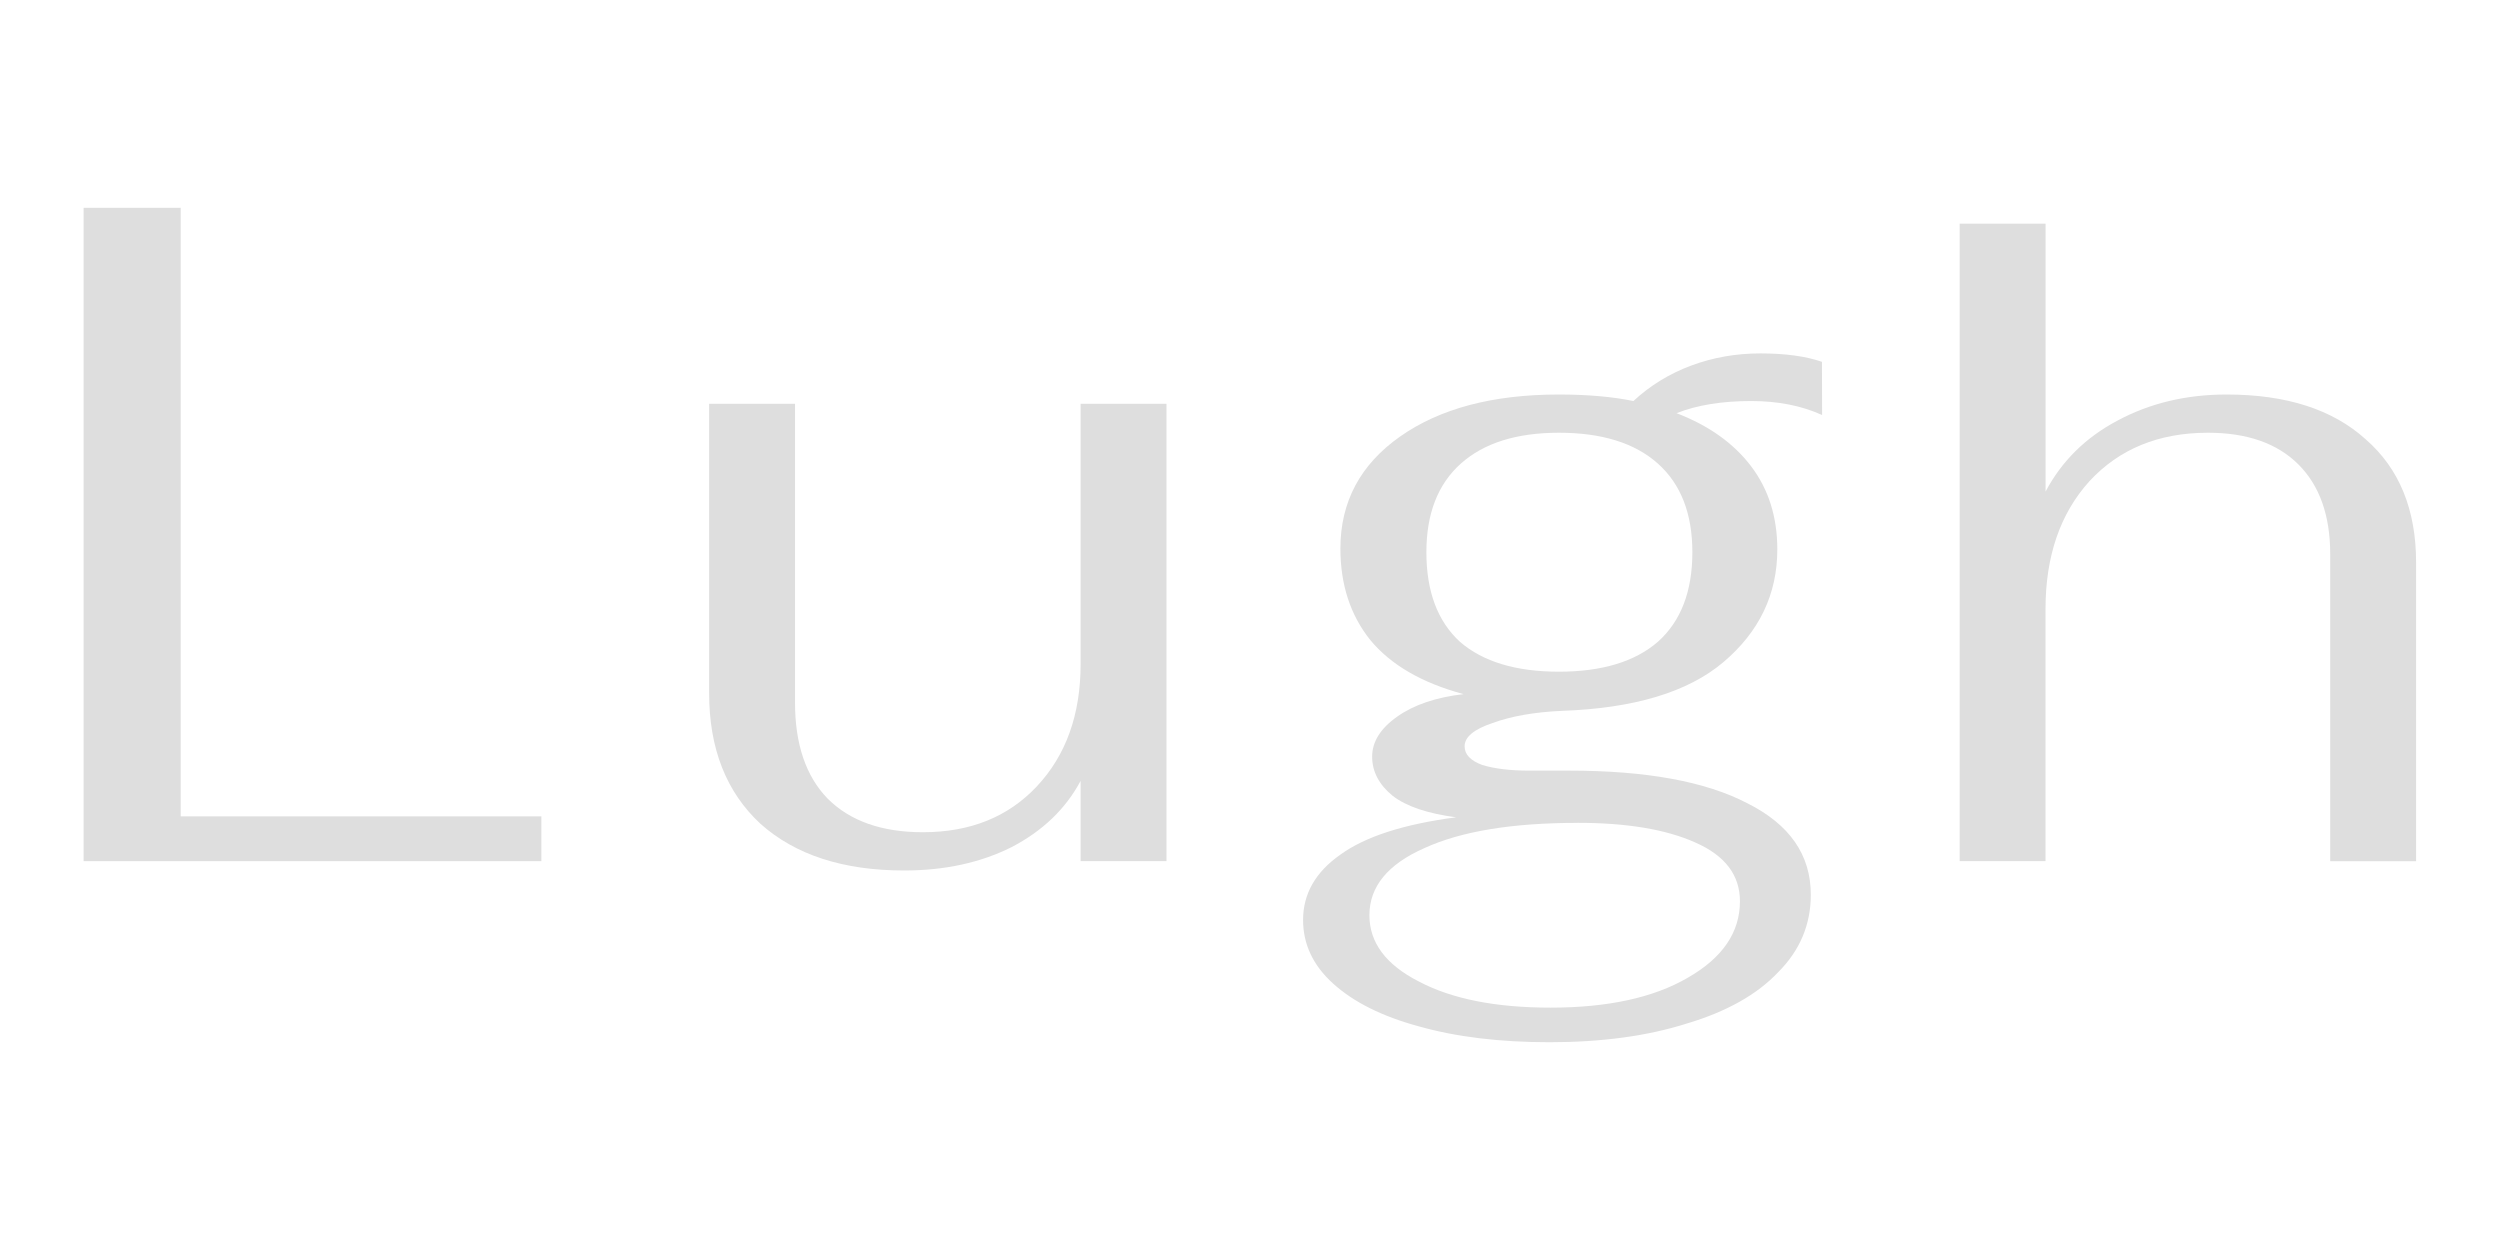
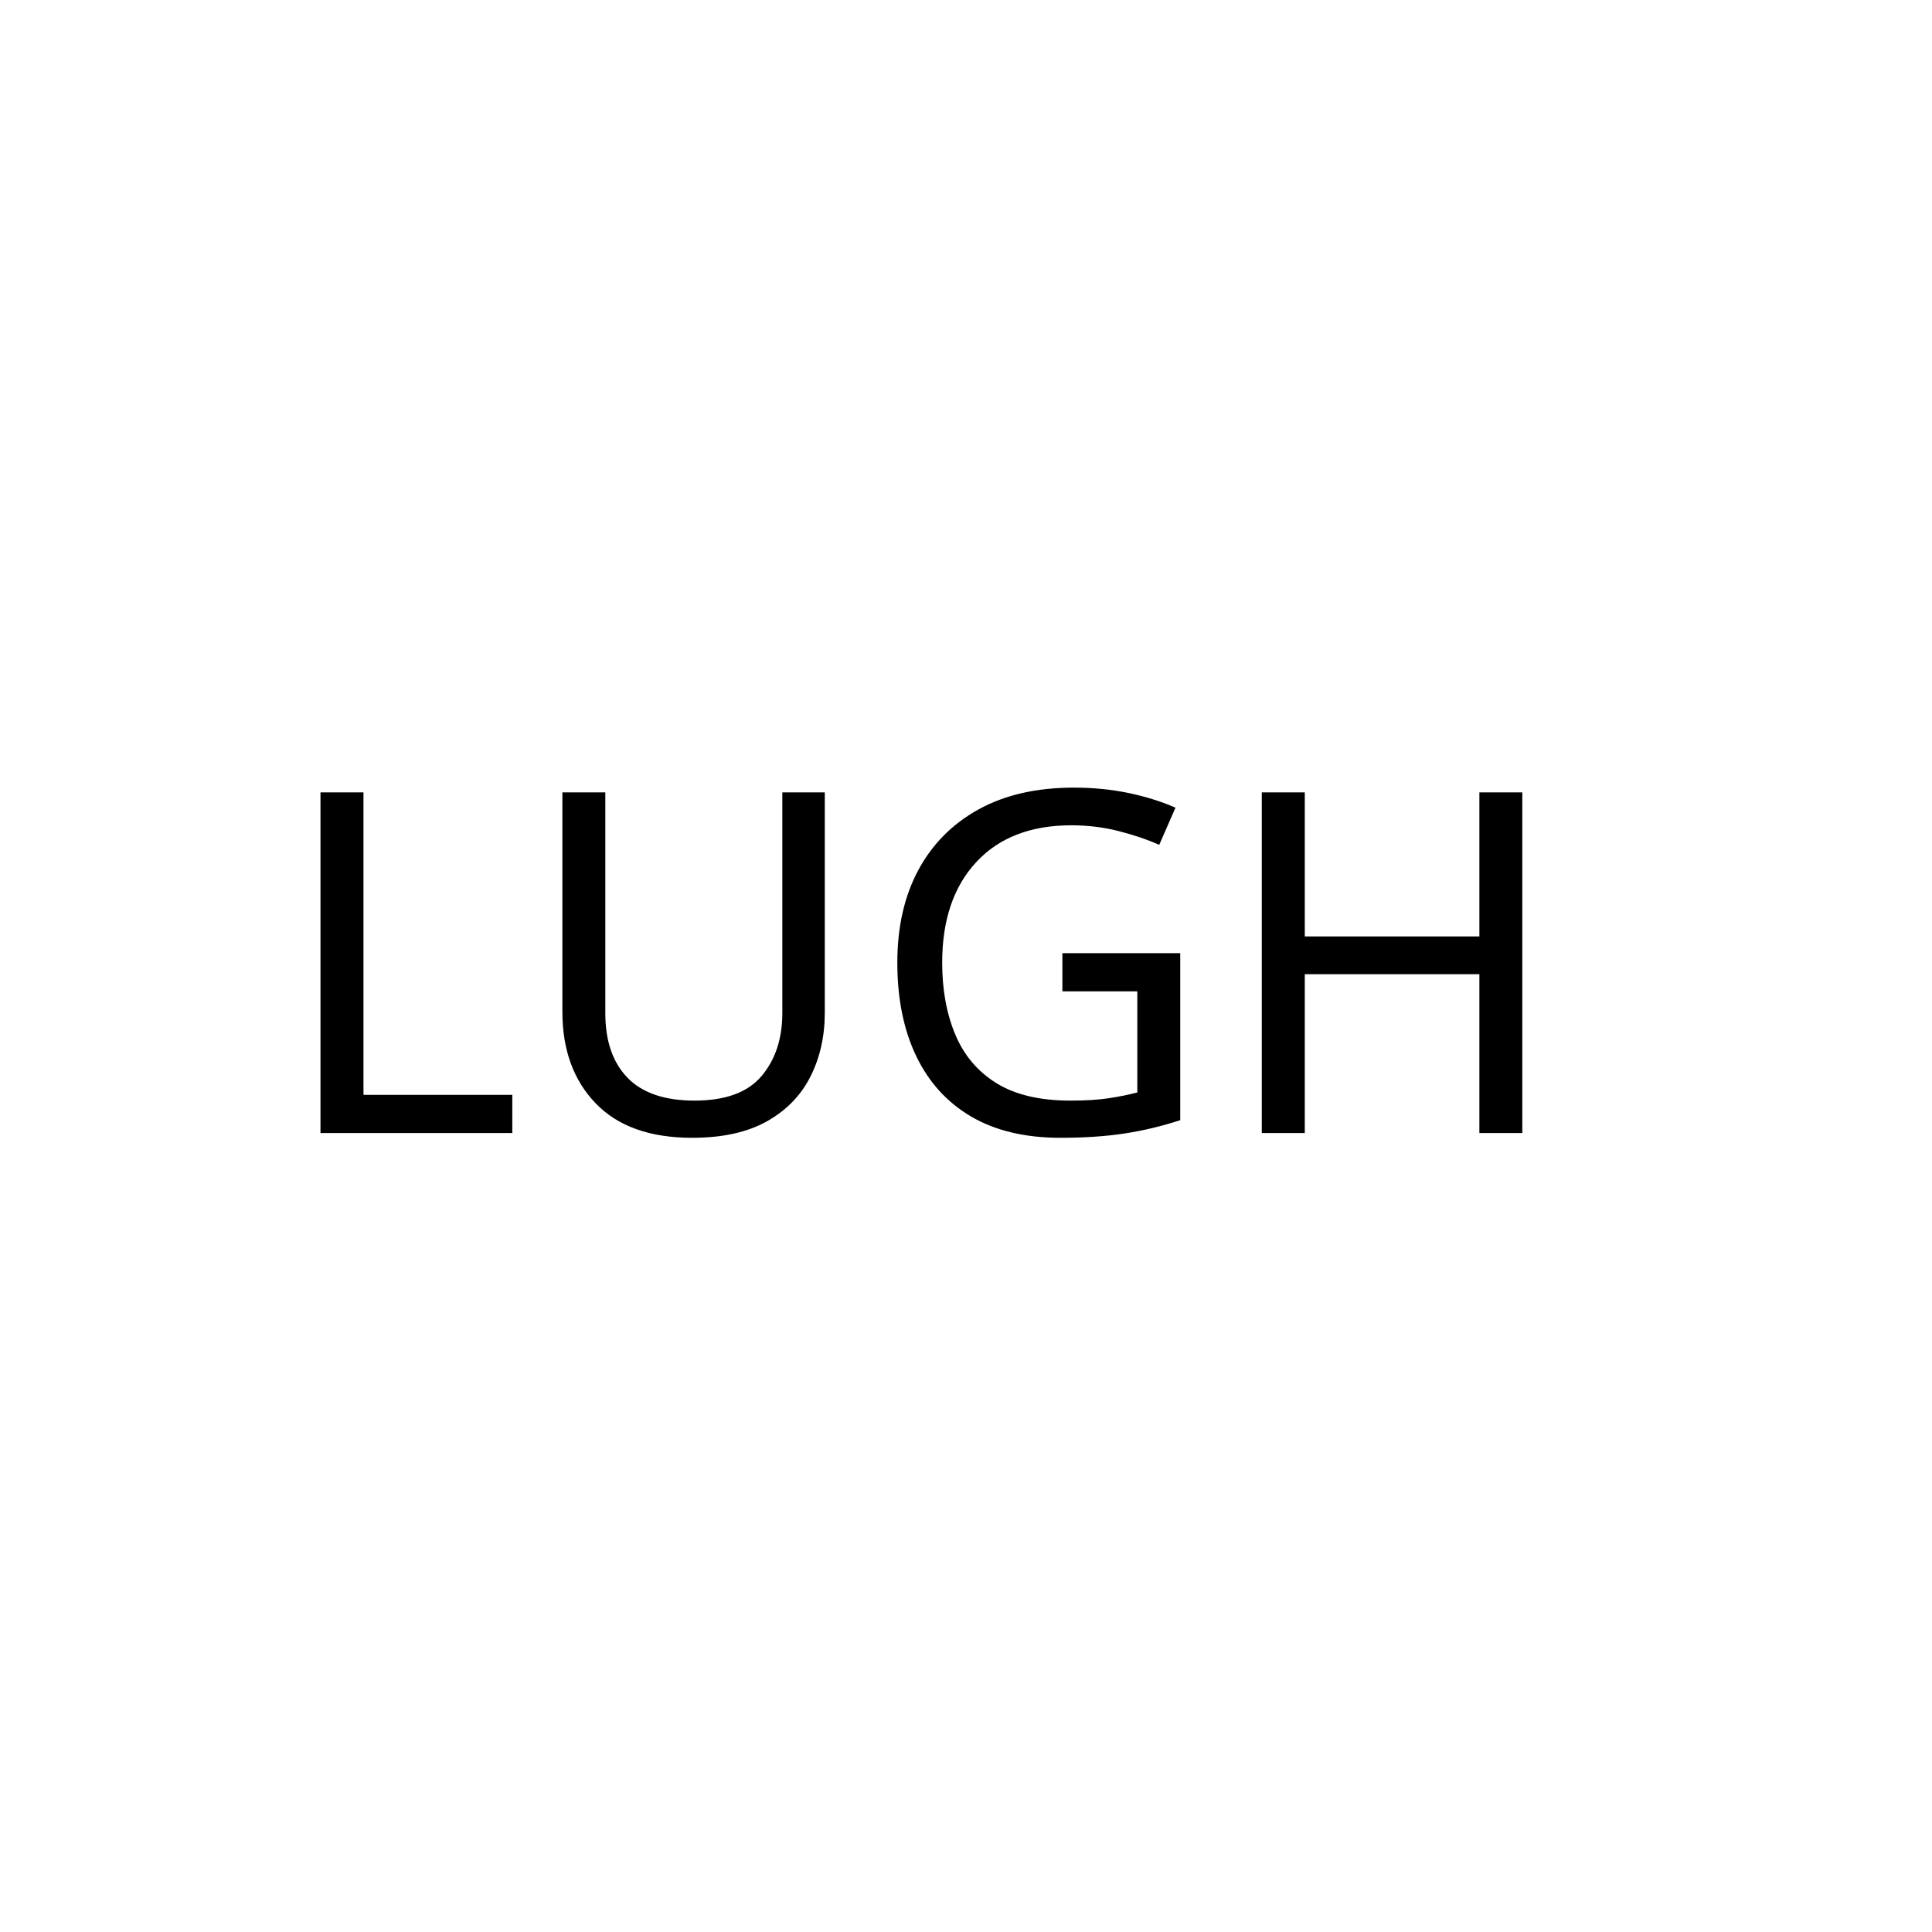
- <svg xmlns="http://www.w3.org/2000/svg" width="200" height="100" viewBox="0 0 52.917 26.458" version="1.1" id="svg8">
+ <svg xmlns="http://www.w3.org/2000/svg" id="svg8" version="1.1" viewBox="0 0 500 500" height="500mm" width="500mm">
  <defs id="defs2" />
-   <g id="layer1" transform="translate(0,-270.5417)">
-     <path id="path881" style="font-style:normal;font-variant:normal;font-weight:normal;font-stretch:normal;font-size:19.756px;line-height:4.25;font-family:Fahkwang;-inkscape-font-specification:Fahkwang;letter-spacing:1.058px;word-spacing:0px;fill:#dedede;fill-opacity:1;stroke:none;stroke-width:0.1;stroke-opacity:1;stroke-miterlimit:4;stroke-dasharray:none" d="m 1.77,274.94 h 2.055 v 12.881 H 11.459 v 0.948 H 1.77 Z" />
-     <path id="path883" style="font-style:normal;font-variant:normal;font-weight:normal;font-stretch:normal;font-size:19.756px;line-height:4.25;font-family:Fahkwang;-inkscape-font-specification:Fahkwang;letter-spacing:1.058px;word-spacing:0px;fill:#dedede;fill-opacity:1;stroke:none;stroke-width:0.1;stroke-opacity:1;stroke-miterlimit:4;stroke-dasharray:none" d="m 19.139,288.967 q -1.936,0 -3.042,-0.988 Q 15.01,286.971 15.01,285.213 v -6.124 h 1.818 v 6.322 q 0,1.324 0.691,2.035 0.711,0.711 2.015,0.711 1.501,0 2.41,-0.968 0.929,-0.988 0.929,-2.588 v -5.512 h 1.818 v 9.68 H 22.873 V 287.07 q -0.474,0.889 -1.462,1.403 -0.988,0.494 -2.272,0.494 z" />
-     <path id="path885" style="font-style:normal;font-variant:normal;font-weight:normal;font-stretch:normal;font-size:19.756px;line-height:4.25;font-family:Fahkwang;-inkscape-font-specification:Fahkwang;letter-spacing:1.058px;word-spacing:0px;fill:#dedede;fill-opacity:1;stroke:none;stroke-width:0.1;stroke-opacity:1;stroke-miterlimit:4;stroke-dasharray:none" d="m 38.568,279.326 q -0.652,-0.296 -1.501,-0.296 -0.929,0 -1.58,0.257 1.027,0.395 1.58,1.126 0.553,0.731 0.553,1.758 0,1.422 -1.146,2.39 -1.126,0.948 -3.418,1.027 -0.869,0.04 -1.462,0.257 -0.593,0.198 -0.593,0.494 0,0.257 0.375,0.395 0.395,0.119 0.988,0.119 h 0.849 q 2.45,0 3.773,0.691 1.343,0.672 1.343,1.936 0,0.948 -0.691,1.64 -0.672,0.711 -1.936,1.087 -1.245,0.395 -2.904,0.395 -1.58,0 -2.766,-0.336 -1.166,-0.316 -1.818,-0.909 -0.632,-0.573 -0.632,-1.343 0,-0.83 0.79,-1.383 0.79,-0.573 2.45,-0.79 -0.909,-0.119 -1.343,-0.454 -0.435,-0.356 -0.435,-0.83 0,-0.474 0.533,-0.849 0.533,-0.375 1.403,-0.474 -1.324,-0.356 -1.976,-1.146 -0.632,-0.79 -0.632,-1.936 0,-1.482 1.264,-2.371 1.264,-0.889 3.358,-0.889 0.909,0 1.58,0.138 0.533,-0.494 1.225,-0.751 0.691,-0.257 1.462,-0.257 0.79,0 1.304,0.178 z m -5.571,5.433 q 1.363,0 2.094,-0.632 0.731,-0.652 0.731,-1.897 0,-1.225 -0.731,-1.877 -0.731,-0.652 -2.094,-0.652 -1.343,0 -2.074,0.652 -0.731,0.652 -0.731,1.877 0,1.245 0.711,1.897 0.731,0.632 2.094,0.632 z m 0.395,3.2 q -2.074,0 -3.24,0.533 -1.166,0.514 -1.166,1.422 0,0.869 1.047,1.403 1.047,0.553 2.786,0.553 1.818,0 2.904,-0.632 1.106,-0.632 1.106,-1.62 0,-0.83 -0.948,-1.245 -0.929,-0.415 -2.489,-0.415 z" />
-     <path id="path887" style="font-style:normal;font-variant:normal;font-weight:normal;font-stretch:normal;font-size:19.756px;line-height:4.25;font-family:Fahkwang;-inkscape-font-specification:Fahkwang;letter-spacing:1.058px;word-spacing:0px;fill:#dedede;fill-opacity:1;stroke:none;stroke-width:0.1;stroke-opacity:1;stroke-miterlimit:4;stroke-dasharray:none" d="m 41.48,275.276 h 1.818 v 5.67 q 0.514,-0.968 1.521,-1.501 1.027,-0.553 2.311,-0.553 1.897,0 2.944,0.948 1.067,0.929 1.067,2.608 v 6.322 h -1.818 v -6.5 q 0,-1.225 -0.672,-1.897 -0.672,-0.672 -1.916,-0.672 -1.561,0 -2.509,1.027 -0.929,1.027 -0.929,2.707 v 5.334 H 41.48 Z" />
+   <g id="layer1">
+     <text id="text835" y="293.227" x="70.972" style="font-style:normal;font-weight:normal;font-size:123.472px;line-height:1.25;font-family:sans-serif;fill:#000000;fill-opacity:1;stroke:none;stroke-width:0.265" xml:space="preserve">
+       <tspan style="font-style:normal;font-variant:normal;font-weight:normal;font-stretch:normal;font-size:123.472px;font-family:Aldrich;-inkscape-font-specification:Aldrich;stroke-width:0.265" y="293.227" x="70.972" id="tspan833">LUGH</tspan>
+     </text>
  </g>
</svg>
